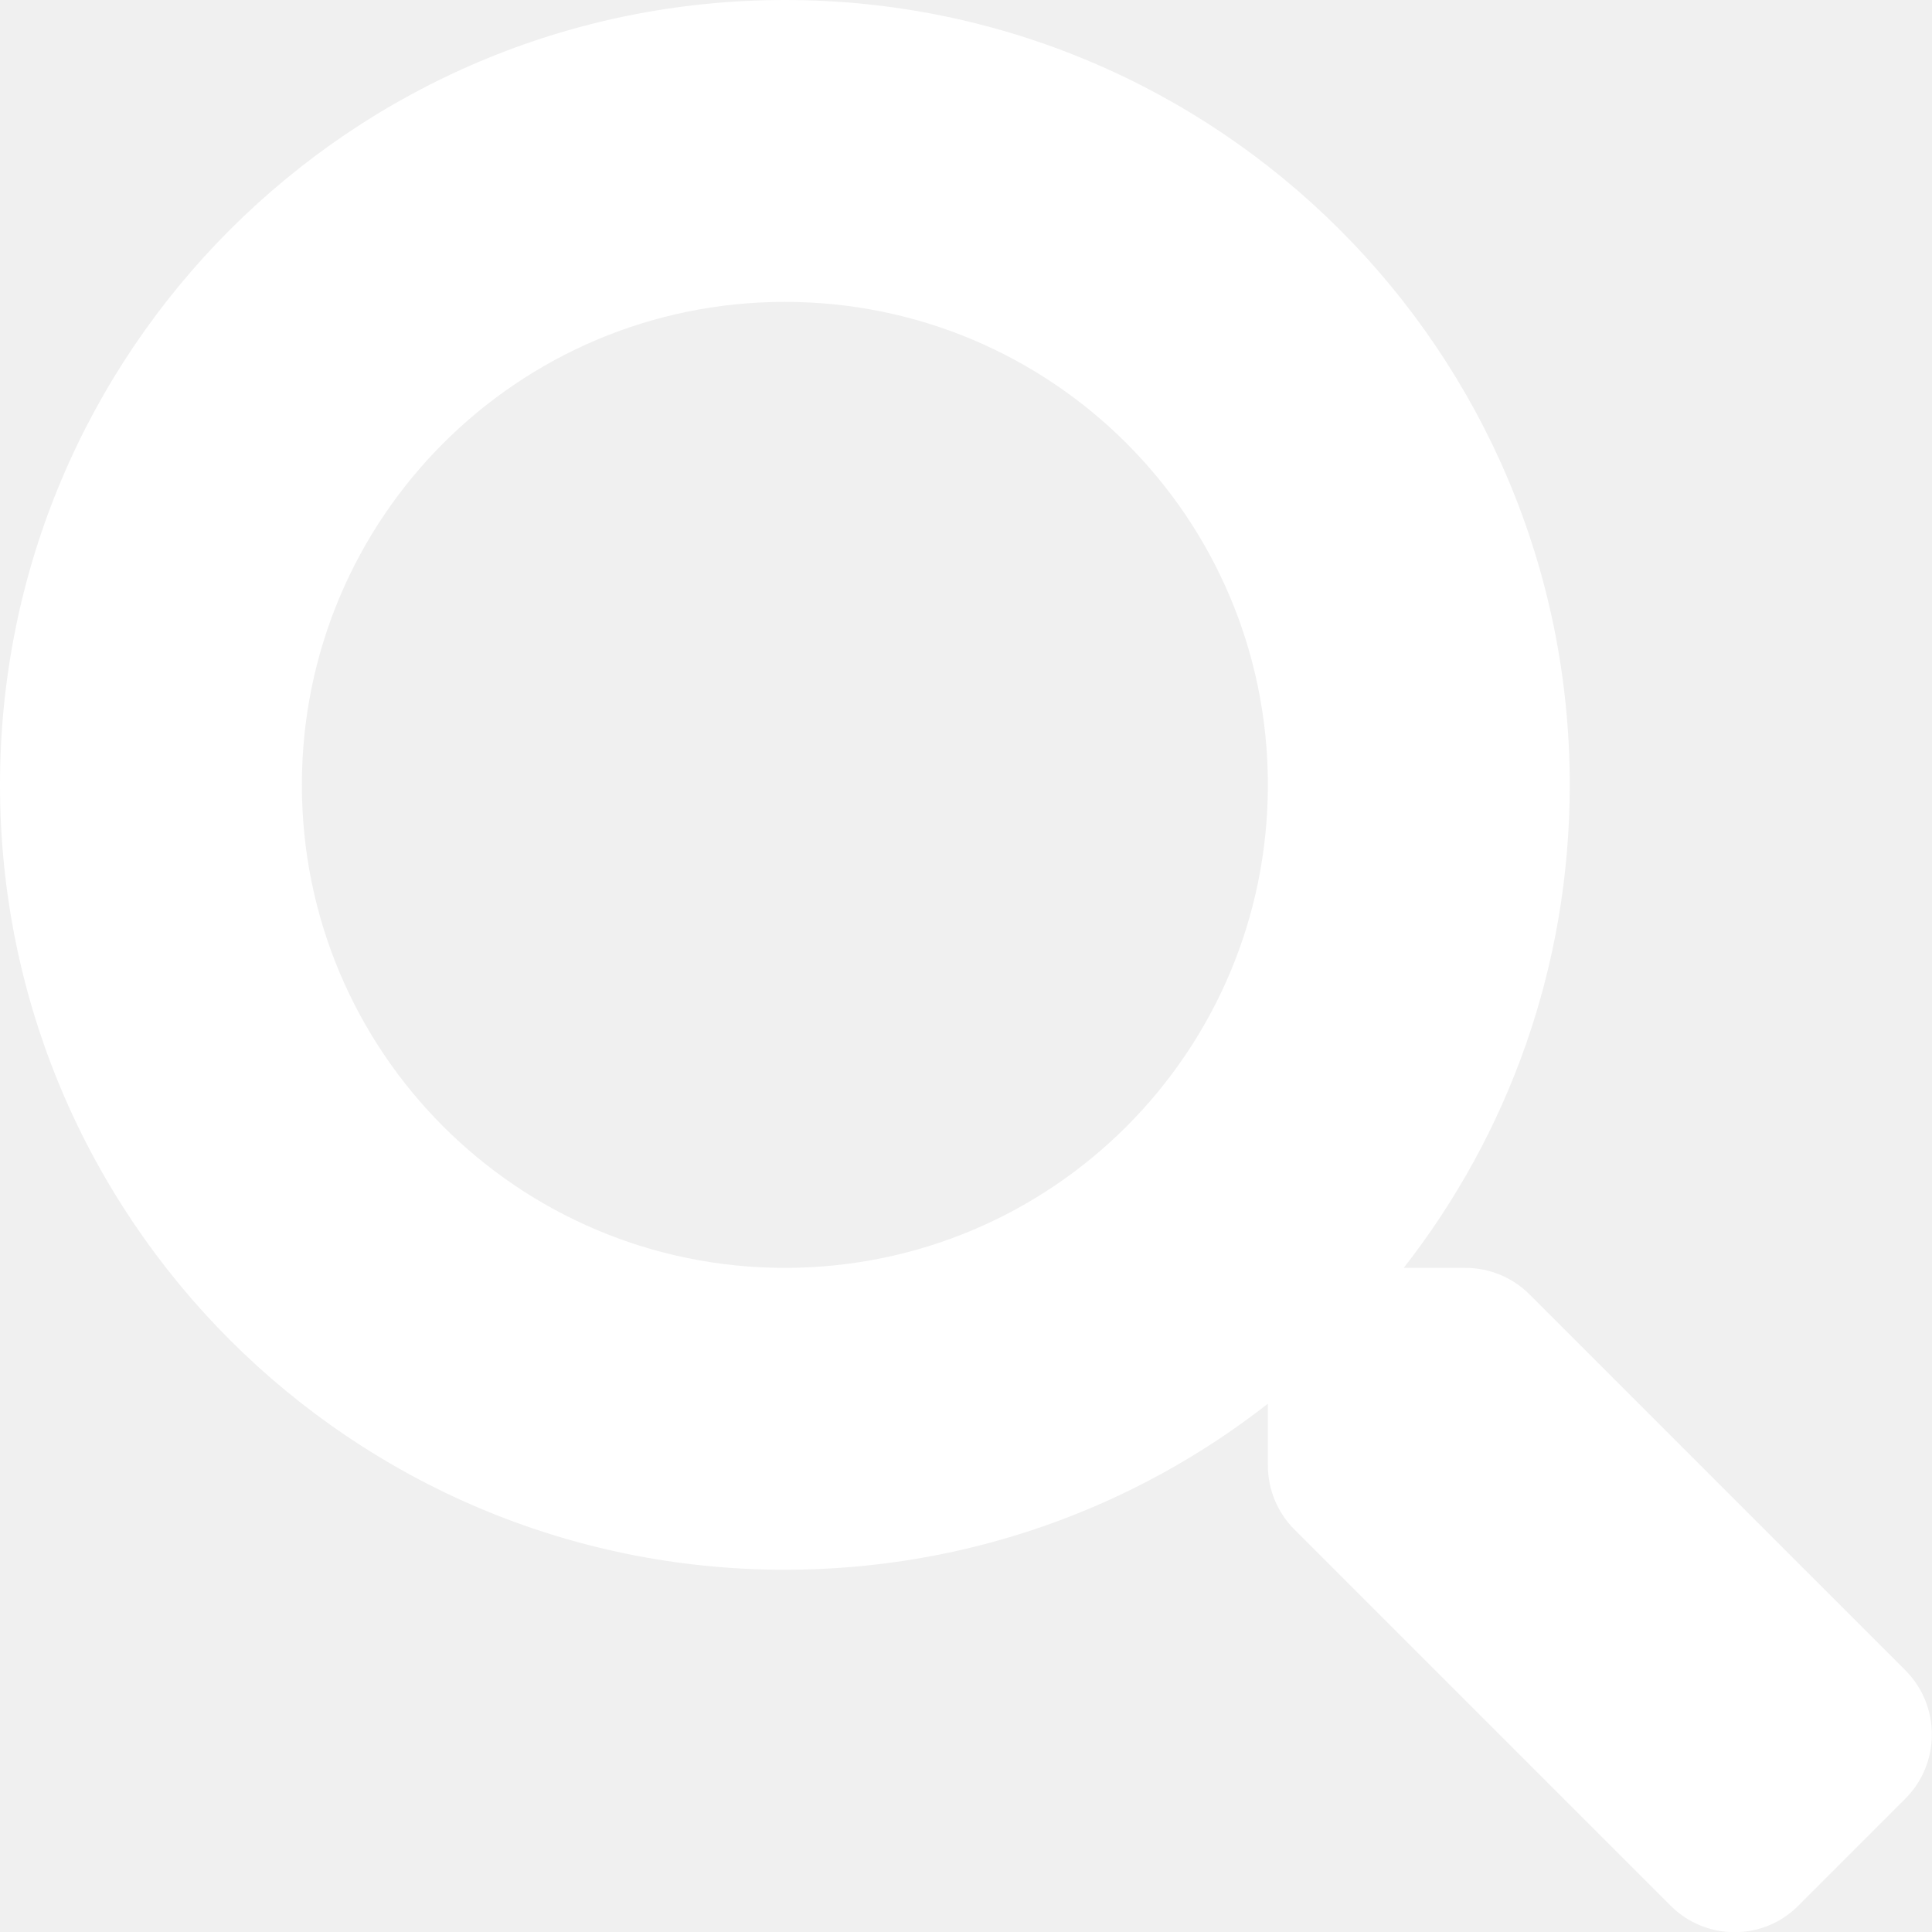
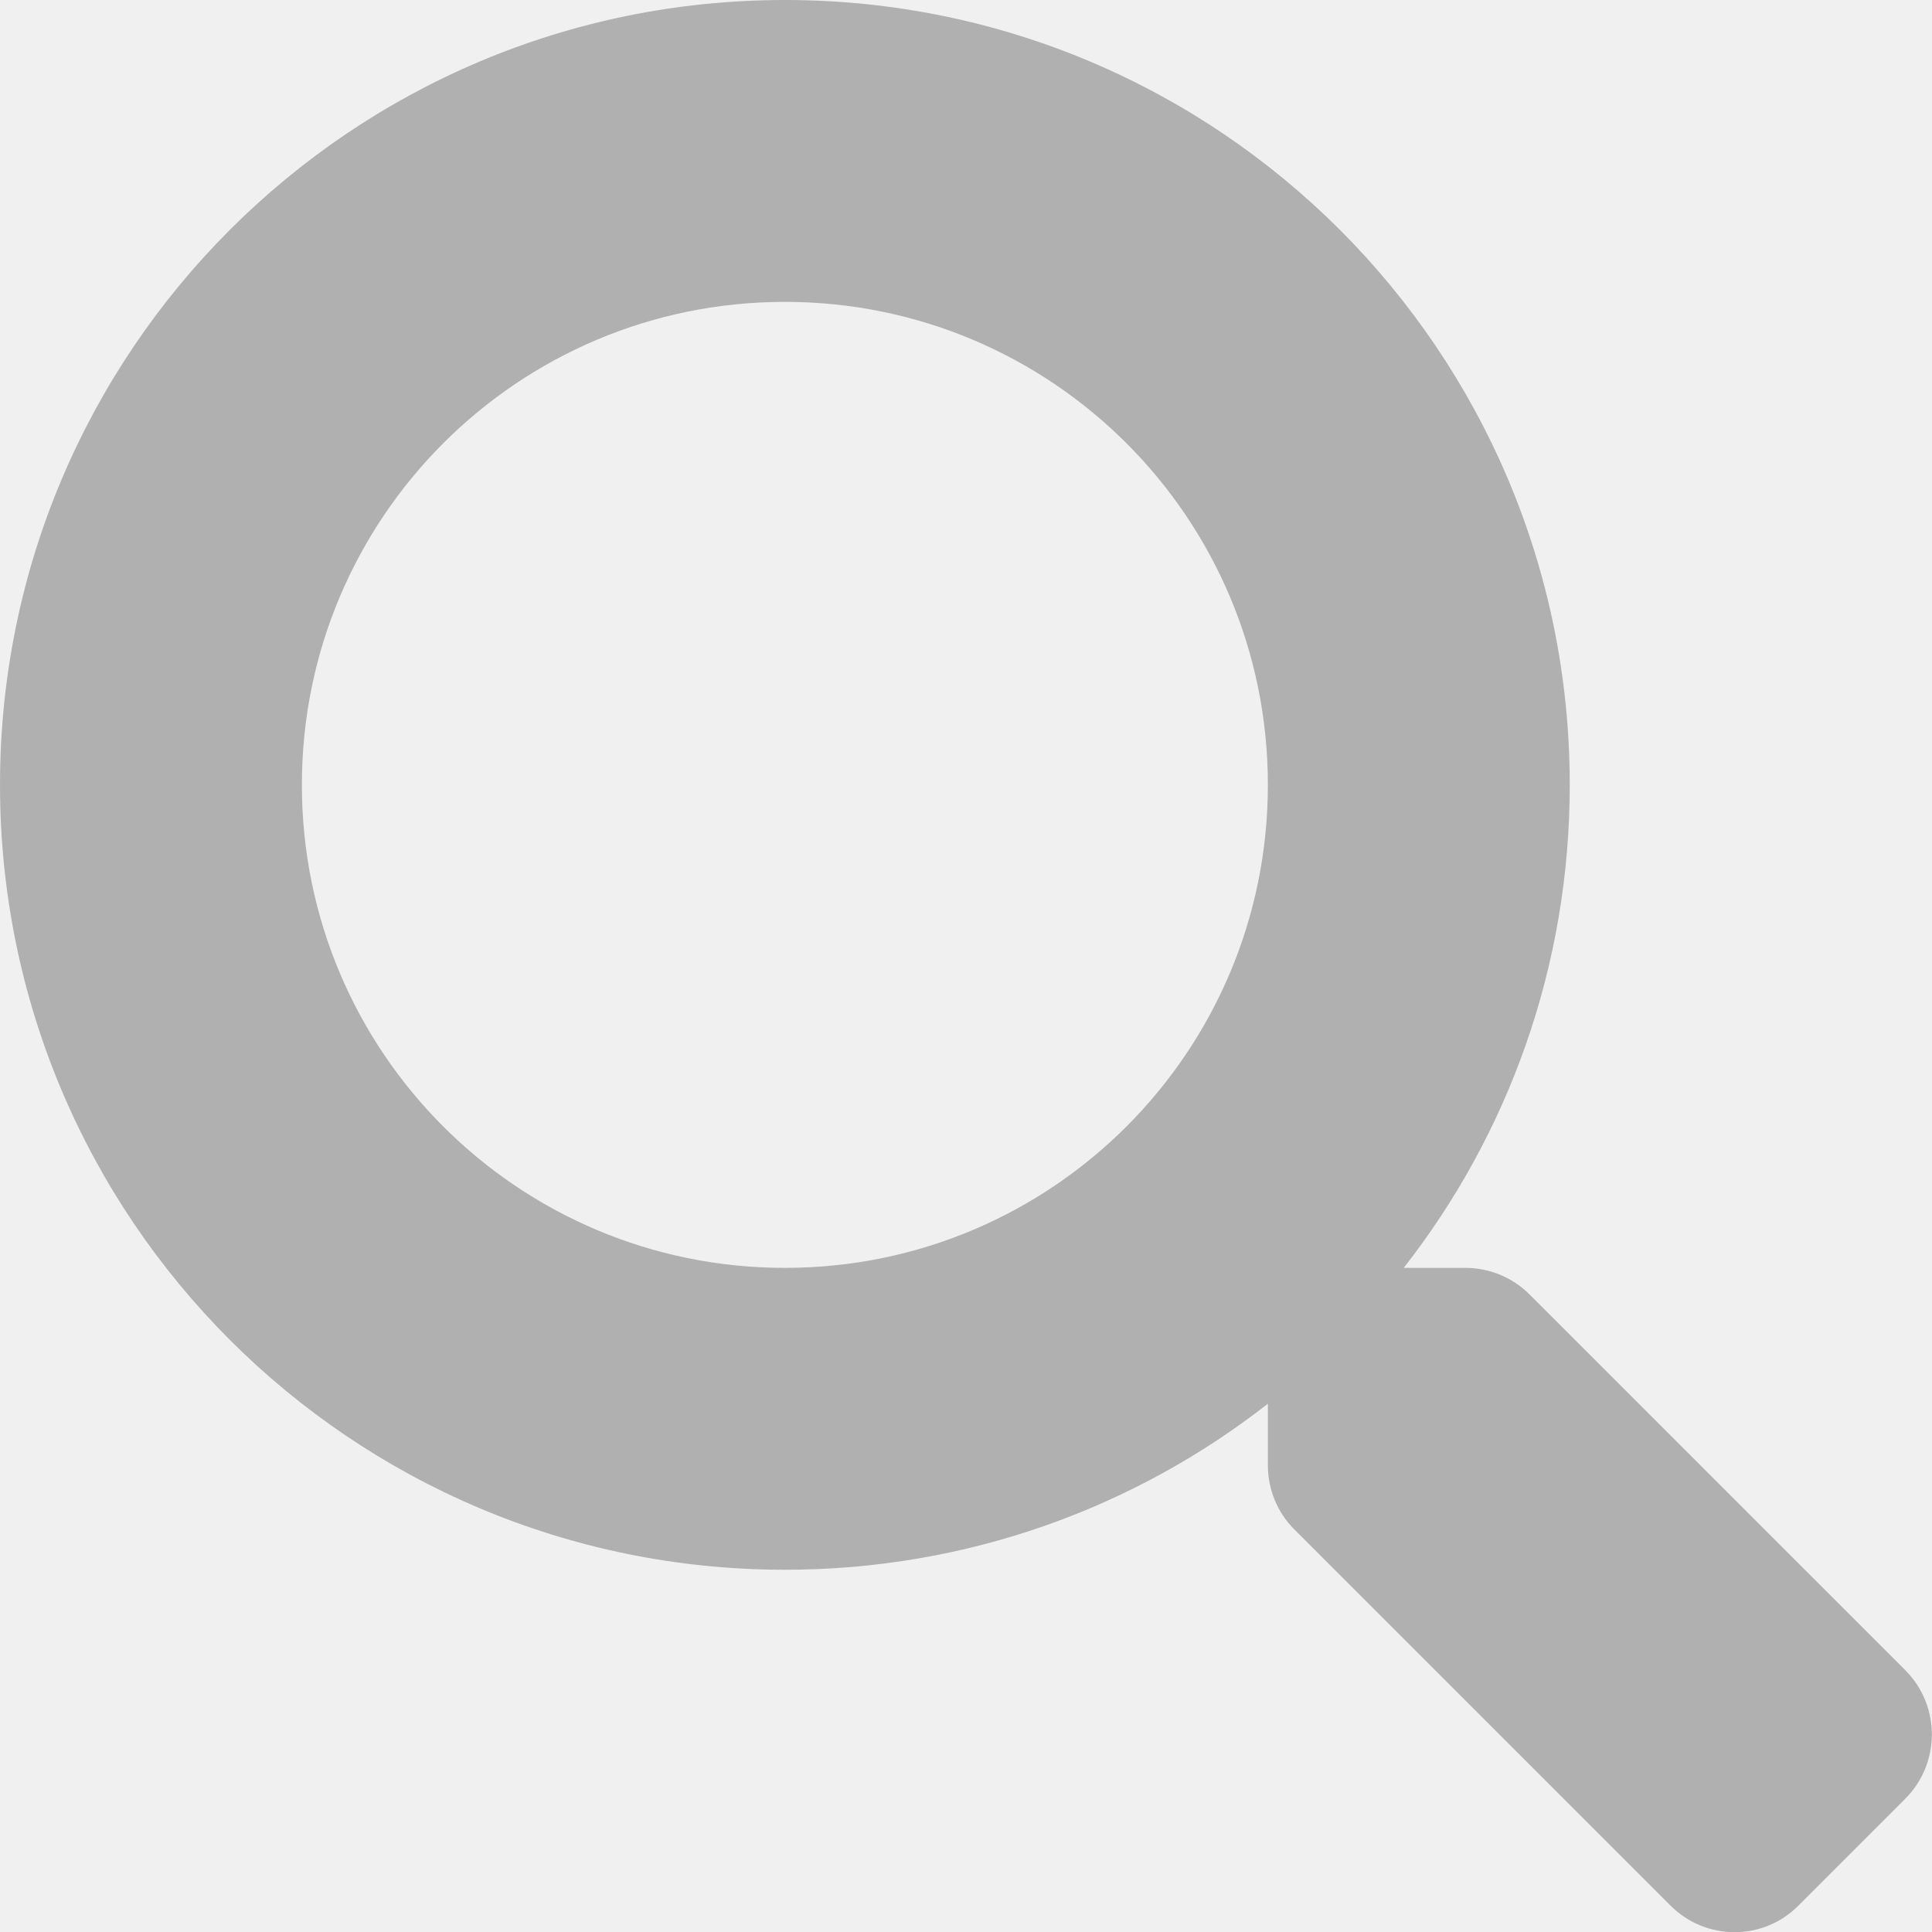
<svg xmlns="http://www.w3.org/2000/svg" aria-hidden="true" focusable="false" data-prefix="fas" data-icon="search" class="svg-inline--fa fa-search fa-w-16" role="img" viewBox="0 0 512 512">
-   <path fill="#ffffff" d="M505 442.7L405.3 343c-4.5-4.5-10.6-7-17-7H372c27.6-35.3 44-79.7 44-128C416 93.1 322.9 0 208 0S0 93.1 0 208s93.1 208 208 208c48.3 0 92.7-16.4 128-44v16.3c0 6.4 2.5 12.5 7 17l99.7 99.7c9.4 9.4 24.6 9.4 33.9 0l28.3-28.3c9.4-9.4 9.4-24.6.1-34zM208 336c-70.7 0-128-57.2-128-128 0-70.7 57.2-128 128-128 70.7 0 128 57.2 128 128 0 70.7-57.2 128-128 128z" />
+   <path fill="#85858599" d="M505 442.7L405.3 343c-4.5-4.5-10.6-7-17-7H372c27.6-35.3 44-79.7 44-128C416 93.1 322.9 0 208 0S0 93.1 0 208s93.1 208 208 208c48.3 0 92.7-16.4 128-44v16.3c0 6.4 2.5 12.5 7 17l99.7 99.7c9.4 9.4 24.6 9.4 33.9 0l28.3-28.3c9.4-9.4 9.4-24.6.1-34zM208 336c-70.7 0-128-57.2-128-128 0-70.7 57.2-128 128-128 70.7 0 128 57.2 128 128 0 70.7-57.2 128-128 128z" />
</svg>
